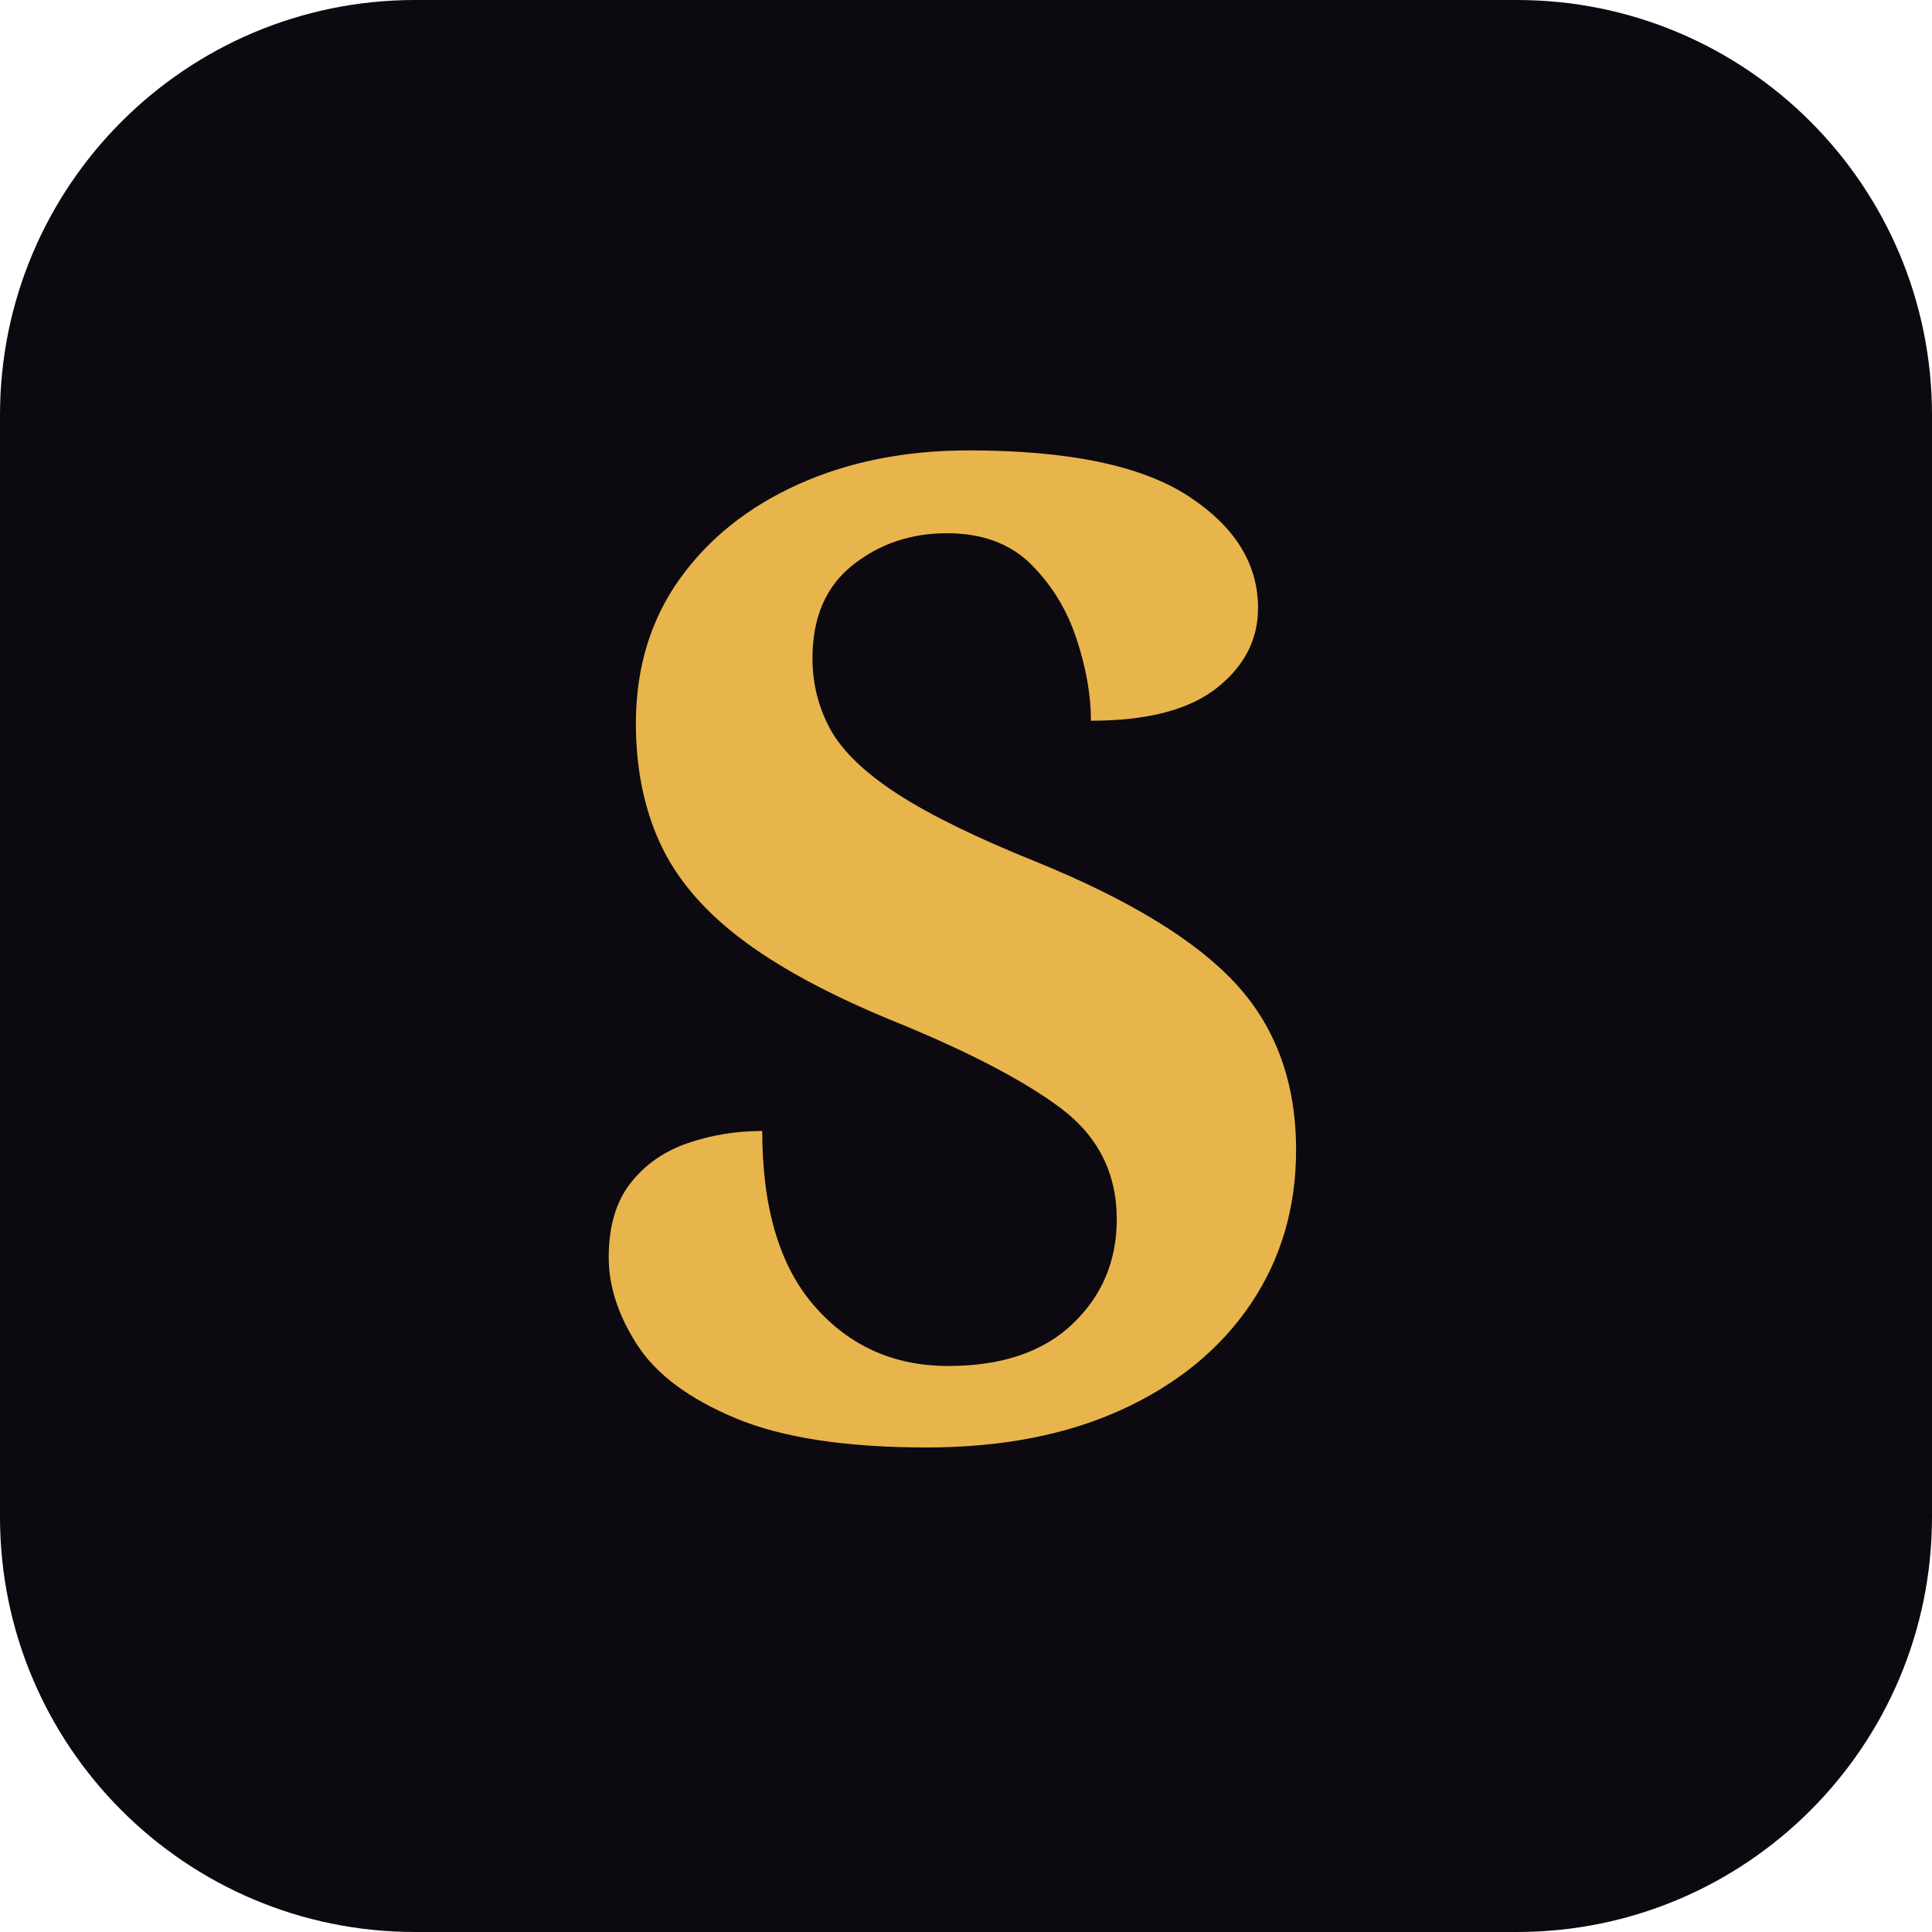
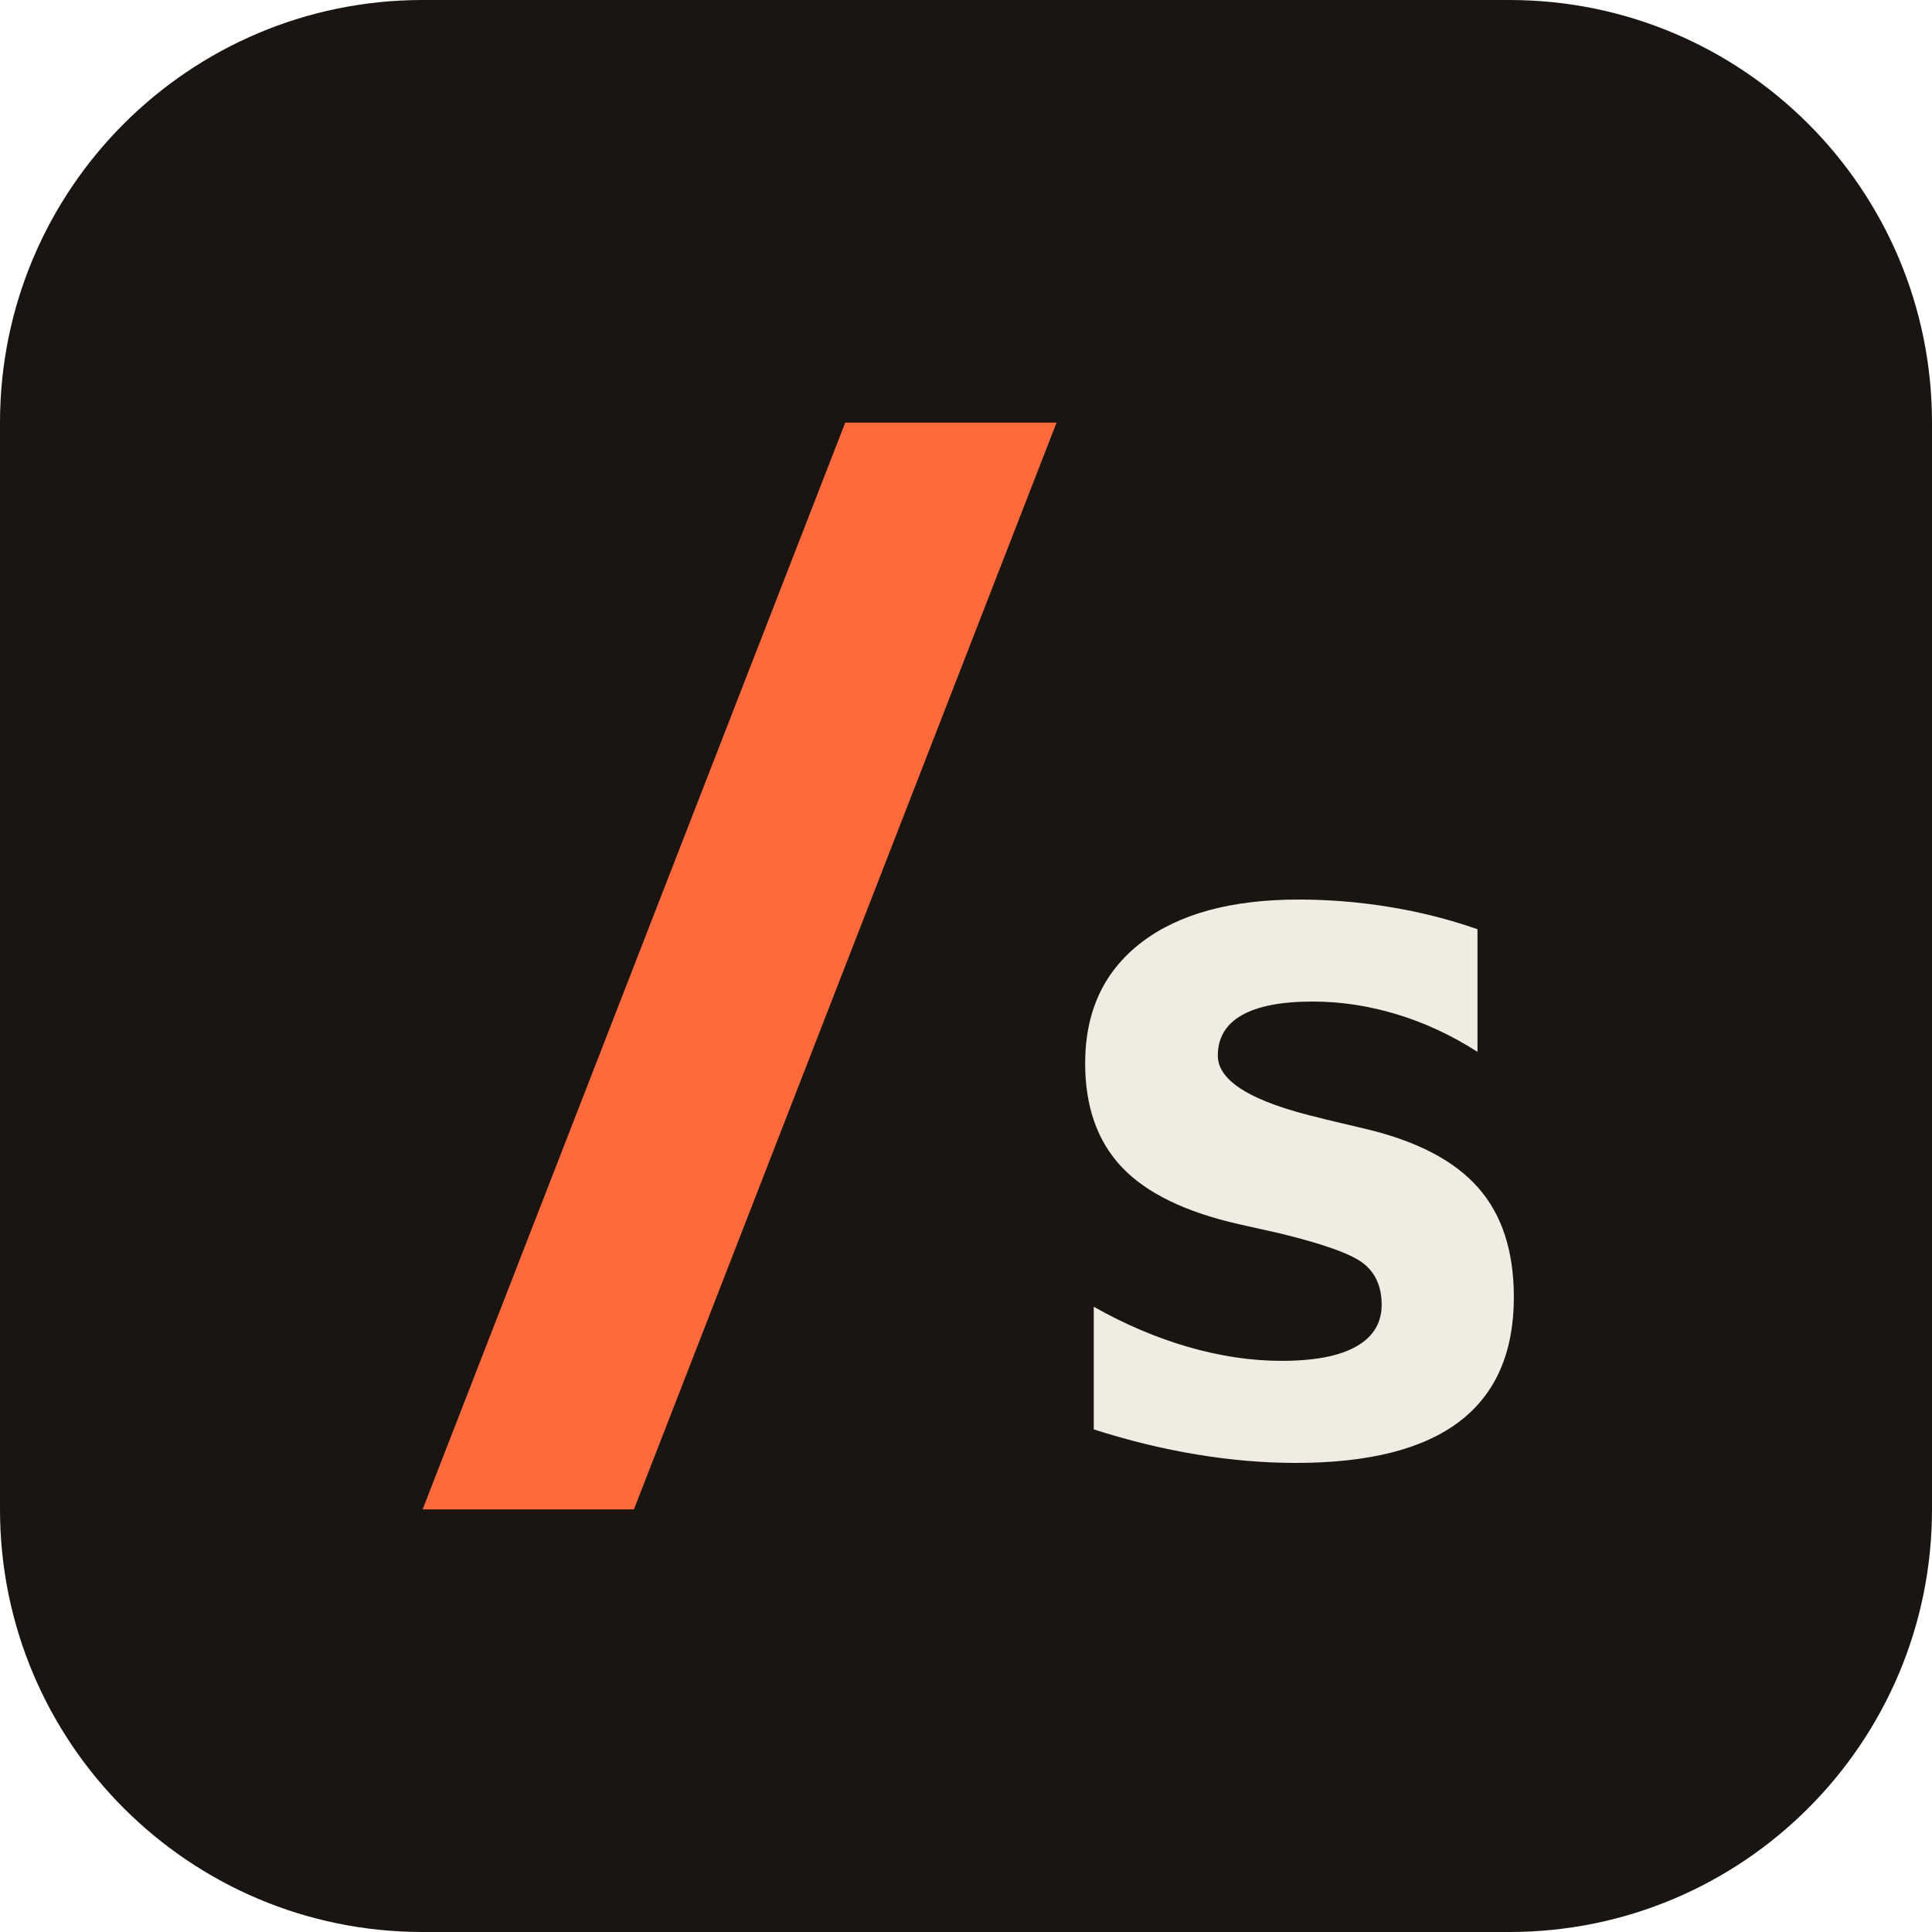
<svg xmlns="http://www.w3.org/2000/svg" viewBox="0 0 512 512">
-   <rect width="512" height="512" rx="110" fill="#0c0a10" />
-   <text x="256" y="380" font-family="Georgia,serif" font-size="360" font-weight="700" text-anchor="middle" fill="#e8b44c">S</text>
+   <rect width="512" height="512" rx="112" fill="#1b1512" />
+   <path d="M168 400h-56l112-288h56z" fill="#ff6a3d" />
+   <text x="344" y="384" font-family="ui-monospace,Menlo,Consolas,monospace" font-size="260" font-weight="700" text-anchor="middle" fill="#f1ece2">s</text>
</svg>
